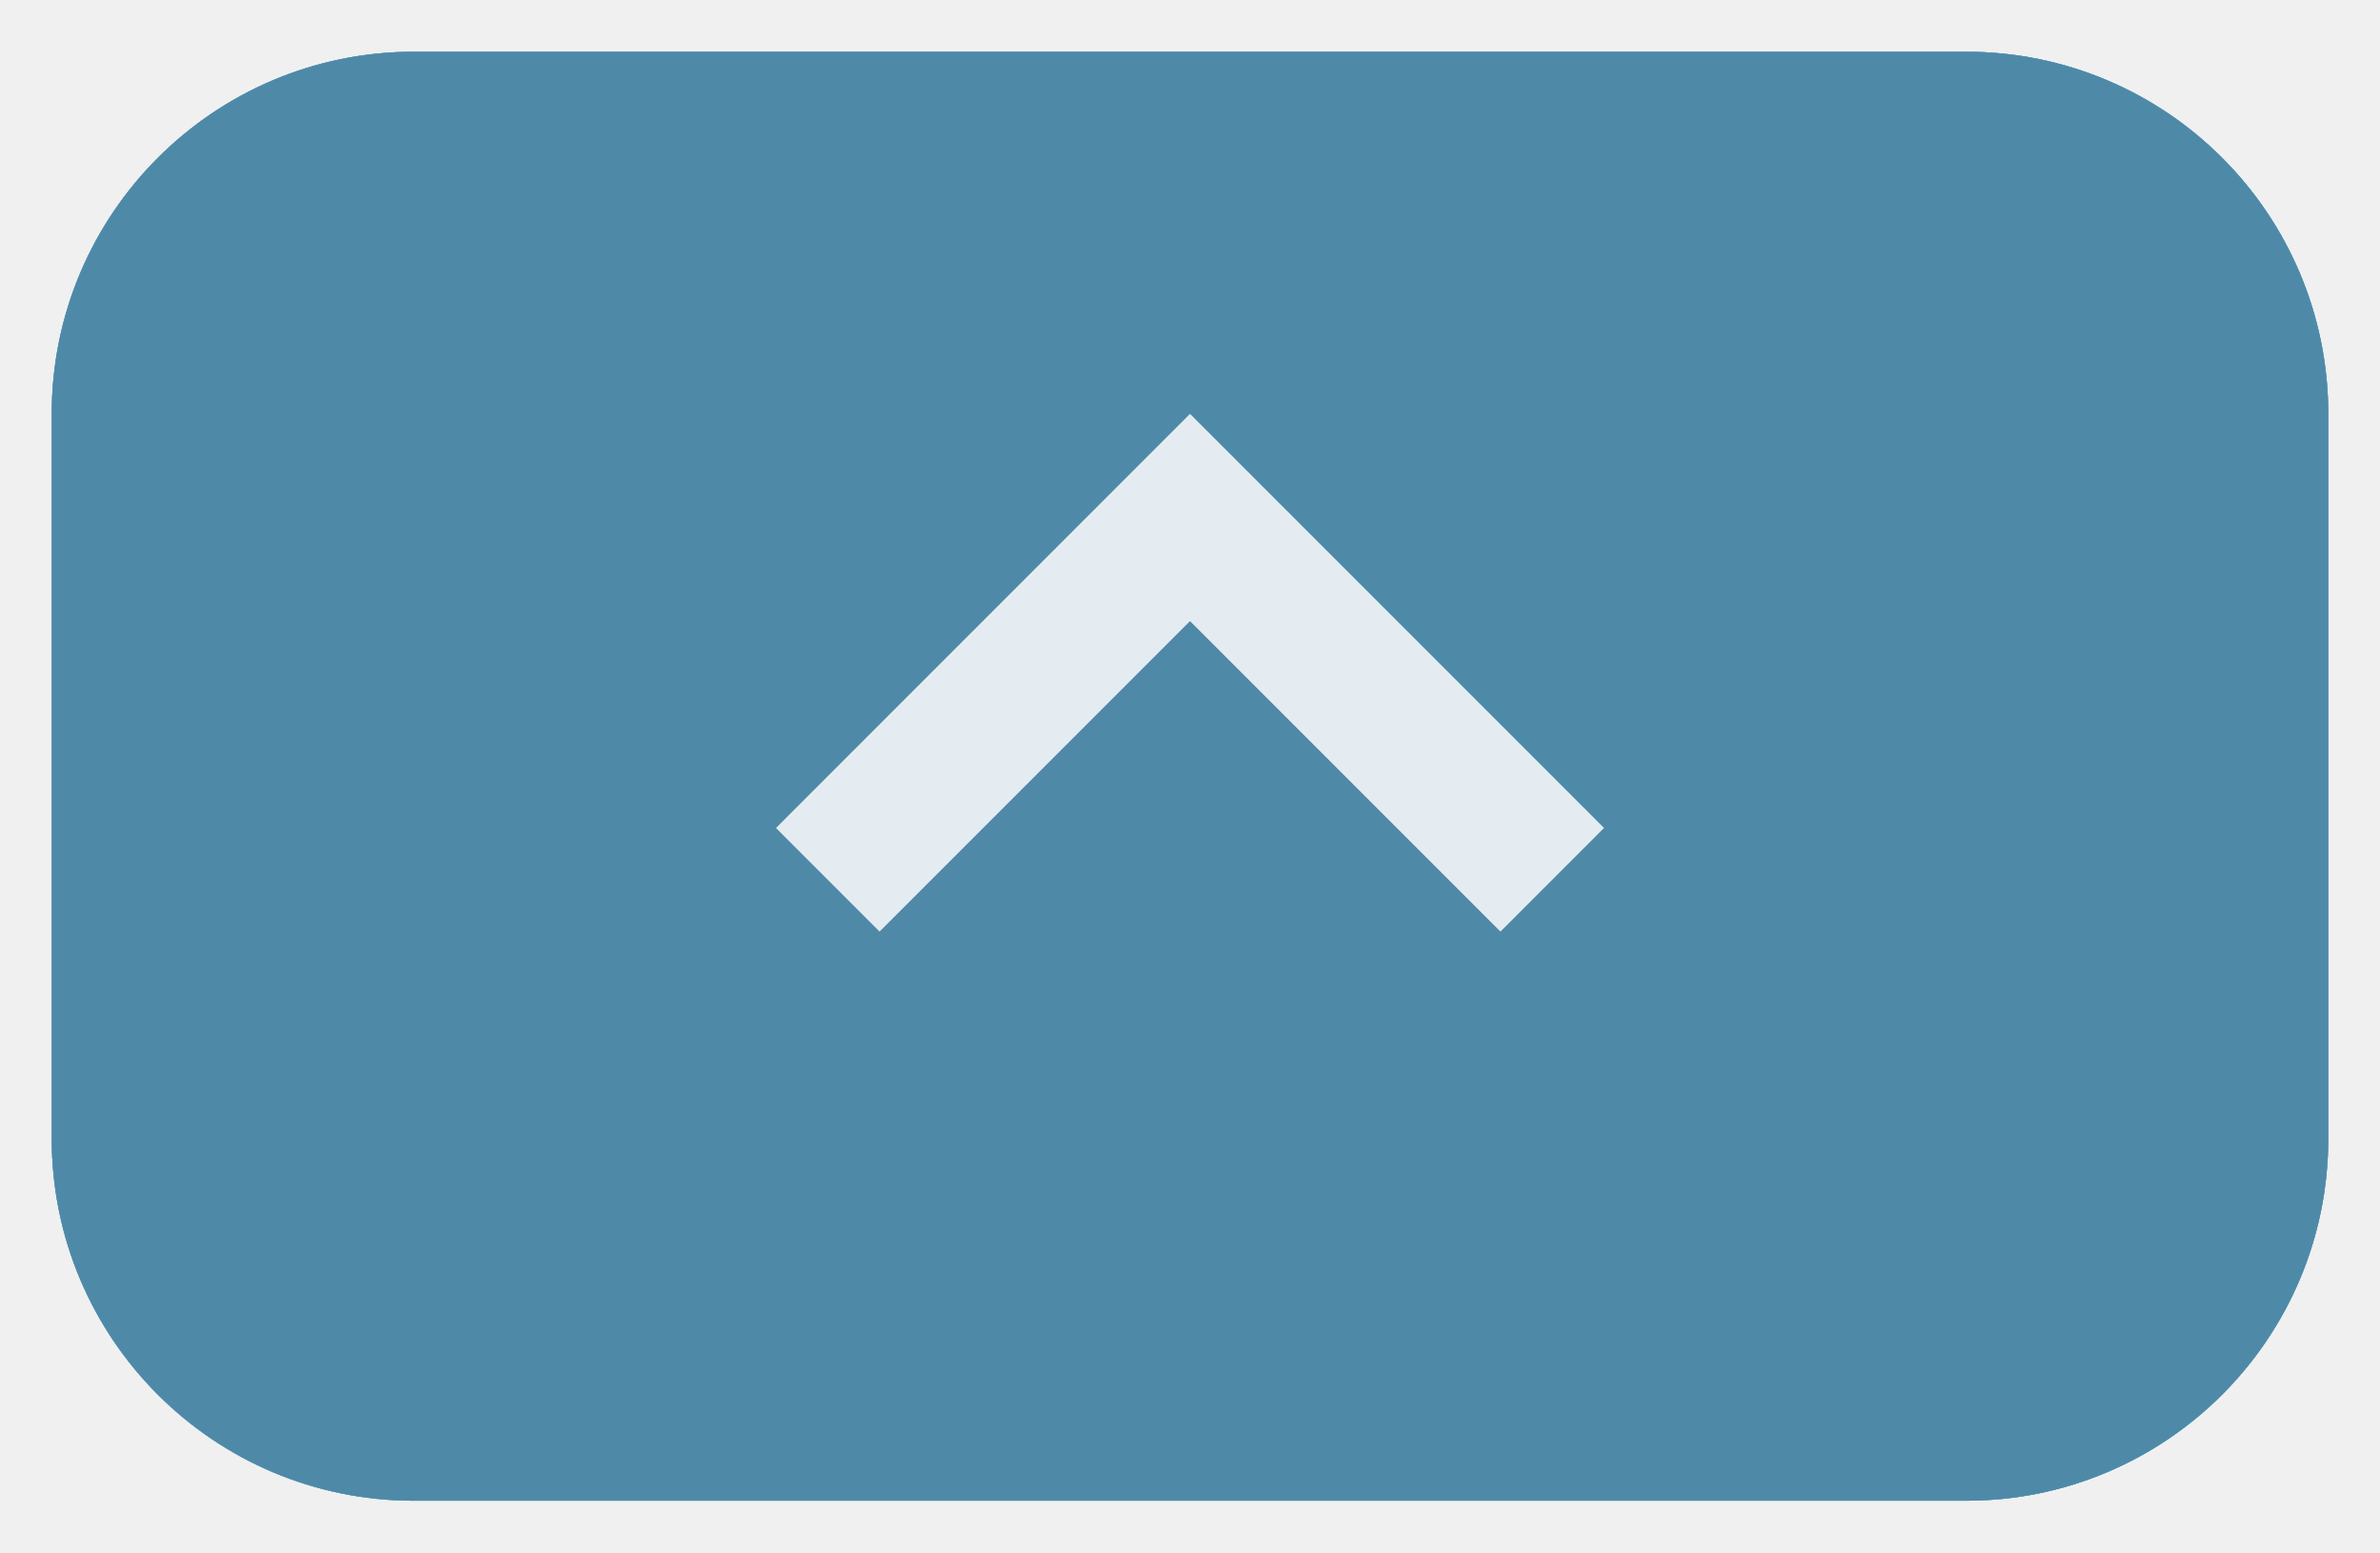
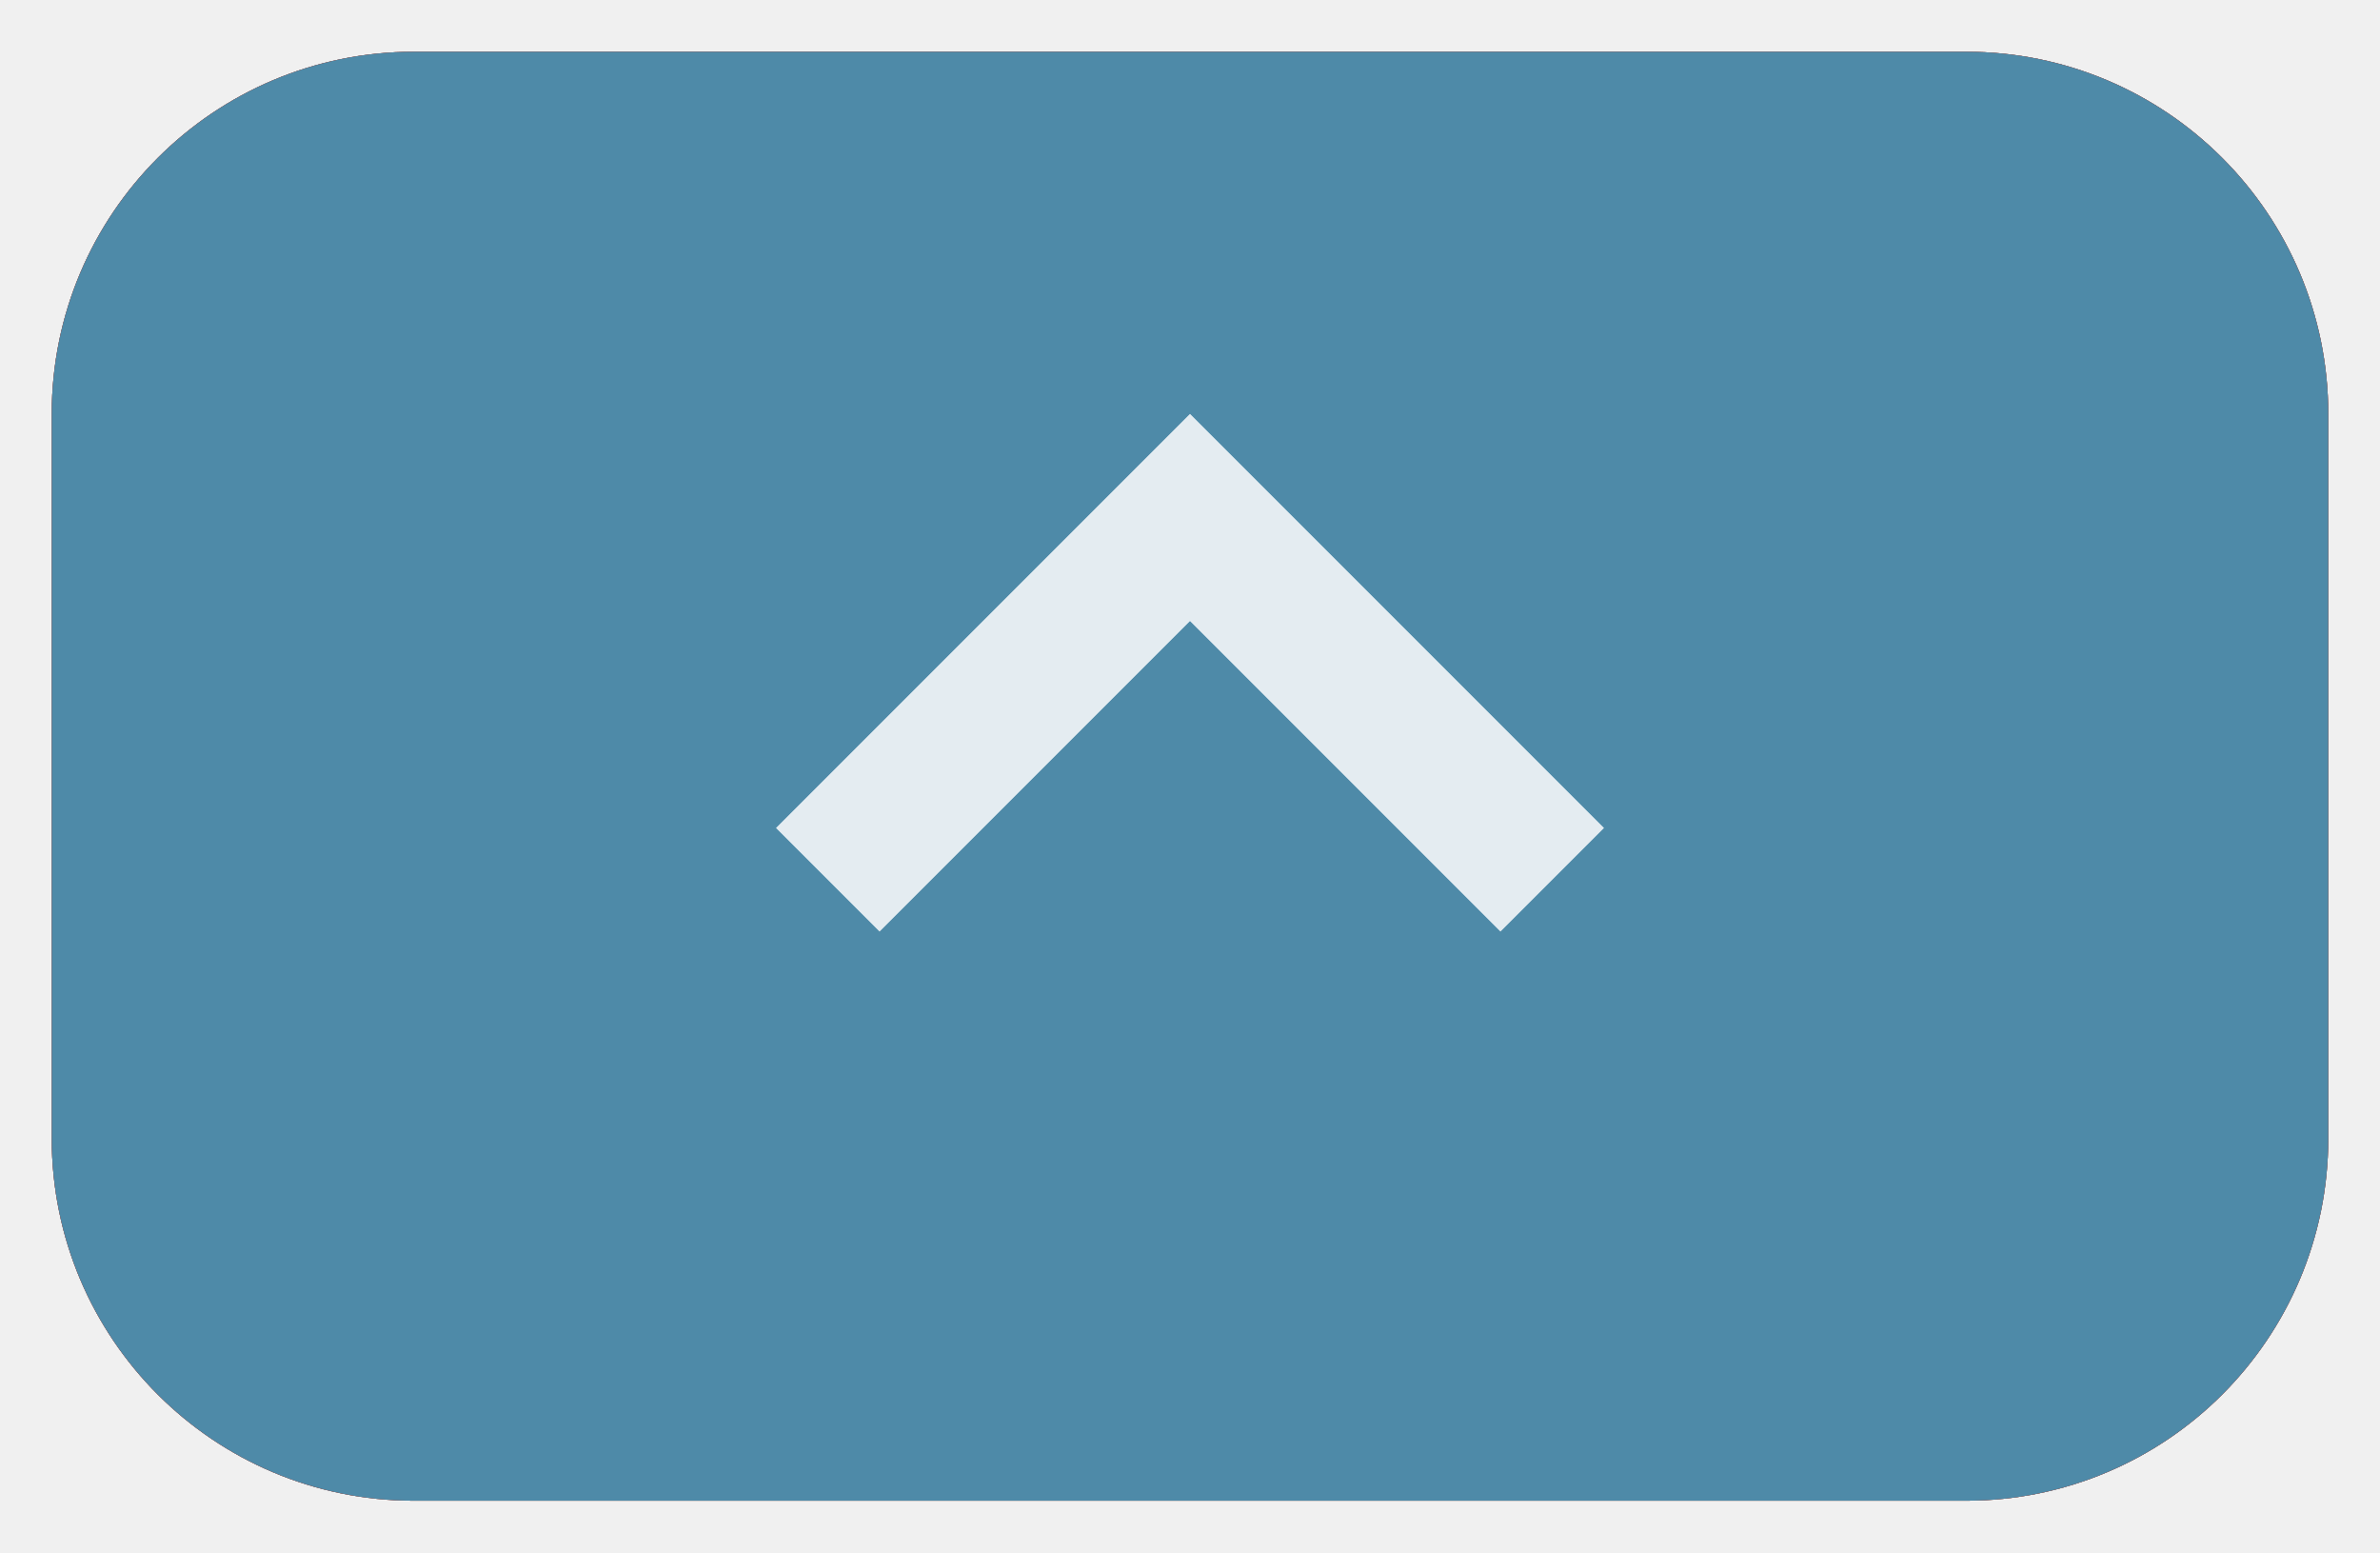
<svg xmlns="http://www.w3.org/2000/svg" width="46" height="30" viewBox="0 0 46 30">
  <g id="active-center">
    <g fill="#edf1f5" opacity="1">
      <path d="M23 8l8 8-2 2-6-6-6 6-2-2z" />
    </g>
  </g>
  <g id="inactive-center">
    <g fill="#edf1f5" opacity=".65">
      <path d="M23 8l8 8-2 2-6-6-6 6-2-2z" />
    </g>
  </g>
  <g id="hover-center">
-     <rect x="1" y="1" width="44" height="28" rx="7" fill="#76b4d4" />
+     <rect x="1" y="1" width="44" height="28" rx="7" fill="#c4462e" />
    <g fill="#ffffff" opacity="1">
      <path d="M23 8l8 8-2 2-6-6-6 6-2-2z" />
    </g>
  </g>
  <g id="pressed-center">
    <rect x="1" y="1" width="44" height="28" rx="7" fill="#4e8aa8" />
    <g fill="#ffffff" opacity="1">
      <path d="M23 8l8 8-2 2-6-6-6 6-2-2z" />
    </g>
  </g>
  <g id="hover-inactive-center">
-     <rect x="1" y="1" width="44" height="28" rx="7" fill="#76b4d4" />
+     <rect x="1" y="1" width="44" height="28" rx="7" fill="#c4462e" />
    <g fill="#ffffff" opacity=".8">
      <path d="M23 8l8 8-2 2-6-6-6 6-2-2z" />
    </g>
  </g>
  <g id="pressed-inactive-center">
    <rect x="1" y="1" width="44" height="28" rx="7" fill="#4e8aa8" />
    <g fill="#ffffff" opacity=".8">
      <path d="M23 8l8 8-2 2-6-6-6 6-2-2z" />
    </g>
  </g>
  <g id="deactivated-center">
    <g fill="#edf1f5" opacity=".3">
      <path d="M23 8l8 8-2 2-6-6-6 6-2-2z" />
    </g>
  </g>
  <g id="deactivated-inactive-center">
    <g fill="#edf1f5" opacity=".22">
      <path d="M23 8l8 8-2 2-6-6-6 6-2-2z" />
    </g>
  </g>
</svg>
